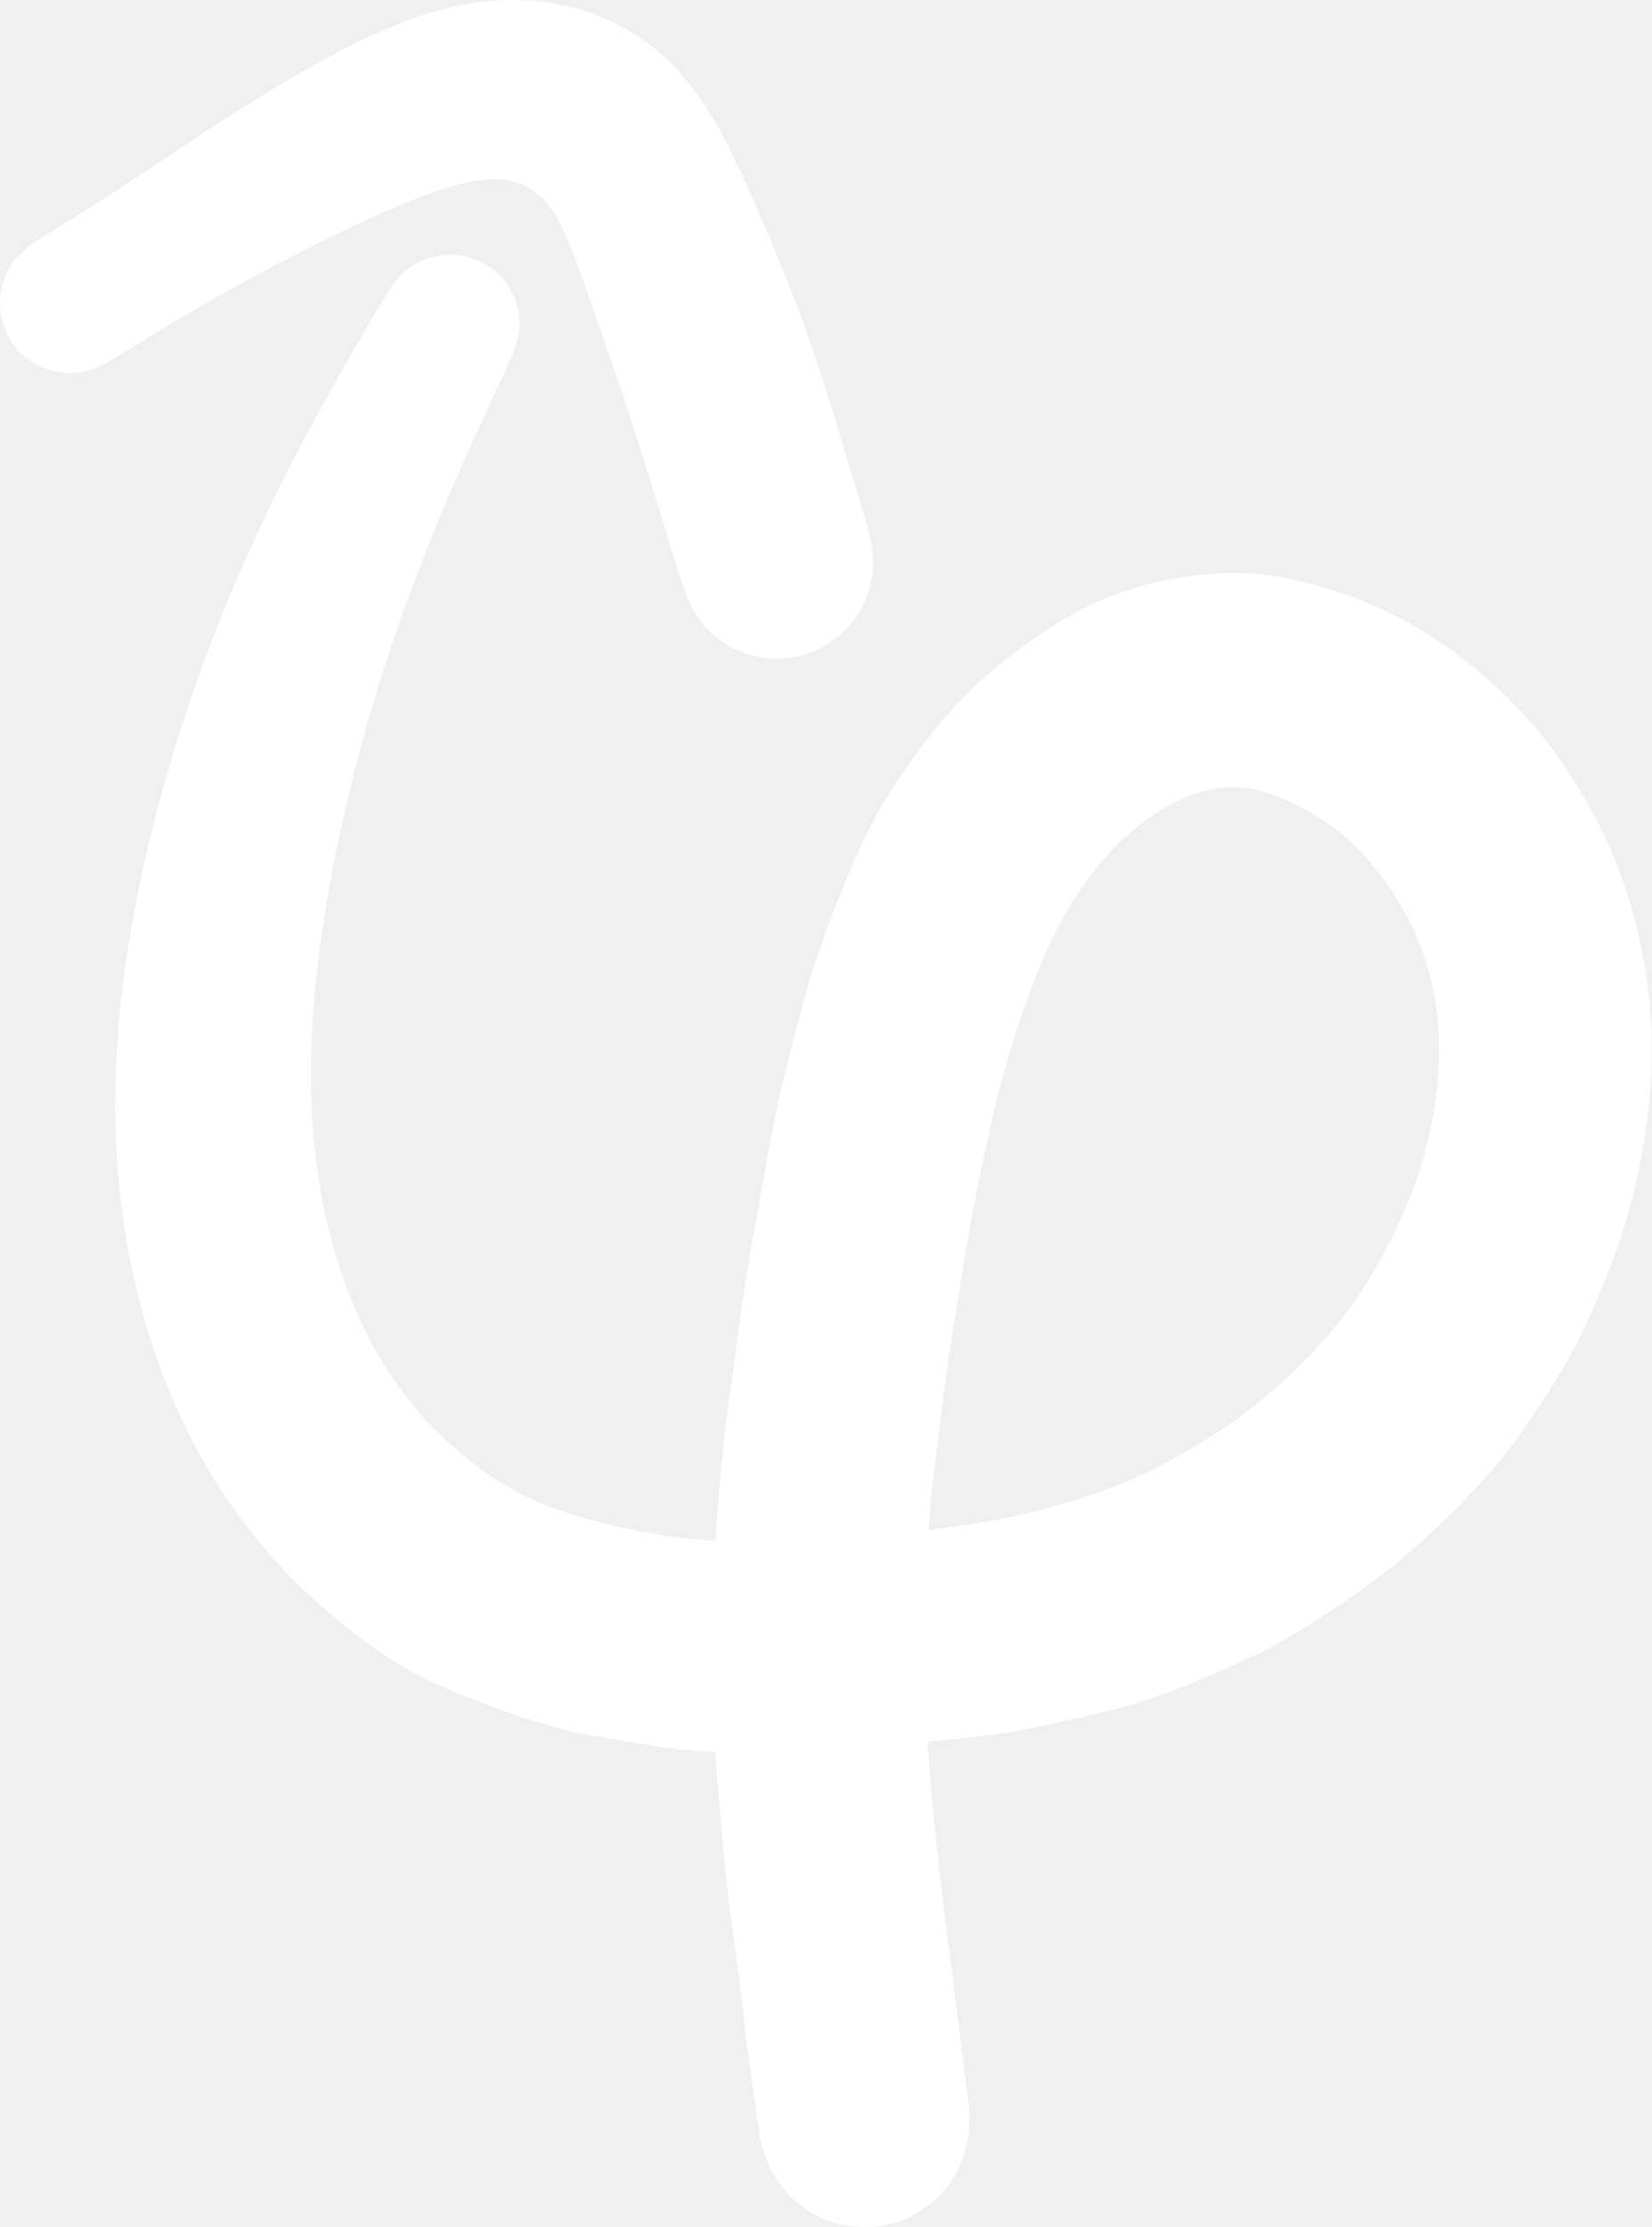
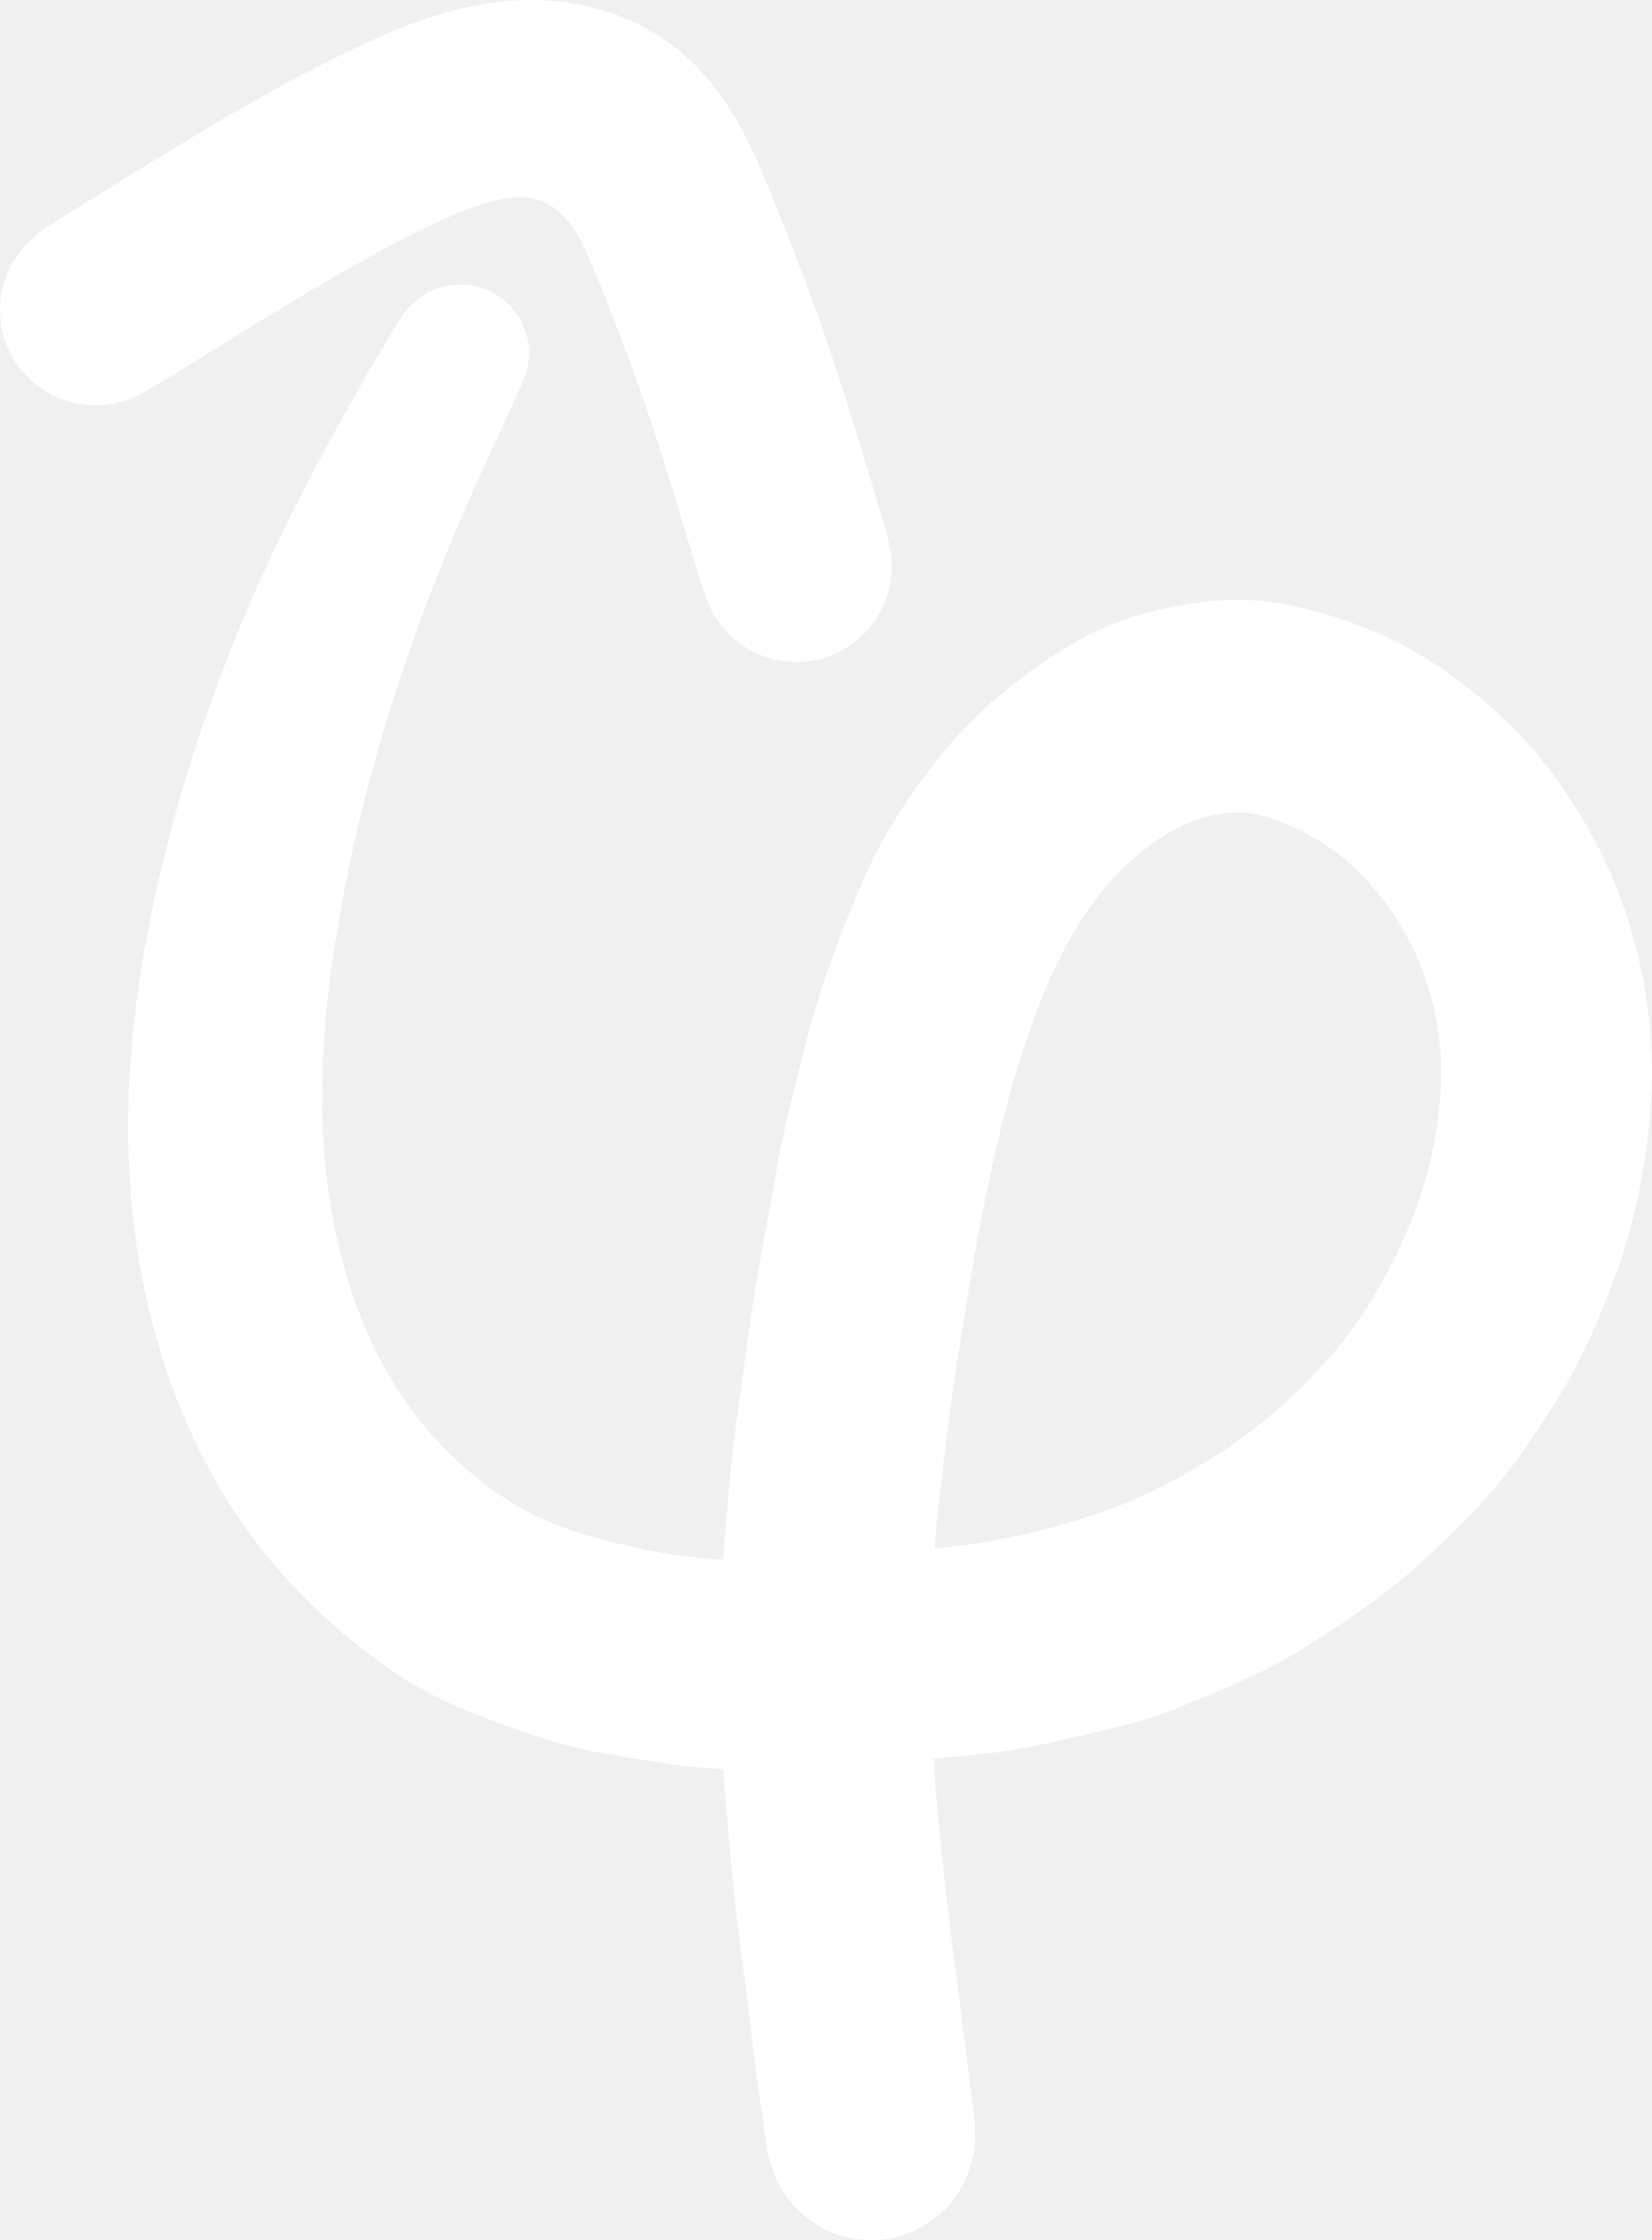
- <svg xmlns="http://www.w3.org/2000/svg" width="257.86" height="347.57" viewBox="0 0 257.86 347.57">
-   <path fill="#ffffff" d="M5.1,37.99 Q11.88,33.78 15.24,31.64 T21.92,27.28 28.58,22.85 35.3,18.46 42.12,14.18 49.09,10.11 56.28,6.35 63.81,3.11 71.76,0.83 80.04,0 88.37,0.92 96.29,3.76 103.24,8.49 108.83,14.7 113.13,21.74 116.64,29.06 119.86,36.44 122.93,43.89 125.78,51.43 128.37,59.06 130.76,66.74 133.07,74.41 135.02,80.85 136.12,85.38 136.22,89.26 135.33,93.07 133.47,96.53 130.77,99.39 127.44,101.46 123.68,102.59 119.76,102.71 115.94,101.82 112.47,99.96 109.59,97.24 107.34,93.3 105.2,87.05 102.87,79.36 100.5,71.74 98.06,64.15 95.52,56.59 92.89,49.05 90.24,41.58 87.29,34.6 82.86,29.53 76.53,27.98 69.37,29.41 62.11,32.15 54.9,35.39 47.78,38.89 40.73,42.58 33.76,46.41 26.89,50.41 20.06,54.58 15.35,57.27 12.65,58.07 9.82,58.17 7.05,57.53 4.53,56.19 2.45,54.24 0.96,51.81 0.15,49.09 0.05,46.26 0.69,43.49 2.03,40.97 3.87,38.97 ZM78.64,58.42 Q74.41,67.46 72.39,72.01 T68.48,81.15 64.83,90.39 61.47,99.74 58.44,109.2 55.75,118.76 53.42,128.4 51.47,138.12 49.93,147.9 48.91,157.72 48.54,167.56 48.94,177.37 50.26,187.07 52.6,196.54 56.03,205.63 60.66,214.11 66.57,221.7 73.65,228.21 81.59,233.29 91.33,236.95 102.02,239.39 113.05,240.54 125.33,240.45 137.45,239.55 148.68,238.31 159.51,236.38 170.65,233.2 181.65,228.48 191.16,222.81 199.44,216.38 207.24,208.5 214,199.19 219.29,188.86 222.9,178 224.57,167.22 224.16,156.83 221.49,147 216.17,137.49 208.87,129.67 199.78,124.44 189.66,123.11 180.2,127.09 172.14,134.3 166.09,143.02 161.64,152.53 158.1,162.71 155.17,173.47 152.76,184.54 150.68,195.87 148.83,207.14 147.19,218.54 145.77,230.17 144.76,241.5 144.3,252.22 144.36,262.73 144.9,273.39 145.83,284.33 147.07,295.58 148.56,307.47 150.15,319.89 151.15,327.72 151.25,331.88 150.23,336.96 147.6,341.54 143.65,345.05 138.79,347.11 133.52,347.5 128.4,346.2 123.97,343.34 120.68,339.2 118.89,334.23 118.78,328.96 120.35,323.92 123.45,319.65 127.76,316.59 132.81,315.07 138.1,315.24 143.04,317.09 147.15,320.42 149.97,324.88 151.21,330.01 150.76,335.28 148.64,340.12 145.09,344.03 140.48,346.6 135.28,347.57 130.05,346.83 125.34,344.45 121.62,340.69 119.33,336.1 118.57,333.55 117.69,327.01 116.02,314.21 114.45,301.87 113.07,289.94 111.99,277.95 111.31,265.93 111.16,253.88 111.57,241.64 112.6,229.05 114.06,216.52 115.74,204.41 117.64,192.59 119.82,180.5 122.42,168.08 125.35,156.64 129.05,145.16 133.57,133.82 138.82,123.84 145.62,114.25 153.9,105.54 163.95,97.97 175.36,92.33 188.2,89.63 201.9,90.45 214.4,94.49 225.36,100.62 234.86,108.41 242.68,117.37 248.88,127.28 253.57,138.12 256.59,149.71 257.82,161.39 257.4,172.61 255.62,183.59 252.62,194.33 248.51,204.7 243.43,214.5 237.35,223.76 230.17,232.51 221.93,240.58 212.99,247.81 203.64,254.05 194.01,259.24 183.91,263.55 173.18,266.97 162.35,269.45 150.42,271.27 137.79,272.53 125.53,273.32 113.85,273.46 102.94,272.6 92.18,270.84 79.38,267.29 67.25,262.44 58.44,257.22 50.43,250.88 43.14,243.74 36.71,235.8 31.26,227.17 26.8,218.01 23.3,208.45 20.71,198.61 18.99,188.6 18.12,178.49 18.04,168.35 18.68,158.24 19.95,148.21 21.75,138.28 24.01,128.45 26.69,118.73 29.76,109.13 33.2,99.67 37,90.34 41.14,81.16 45.6,72.15 50.33,63.27 55.26,54.52 59.25,47.72 61.54,44.16 63.46,42.16 65.88,40.69 68.59,39.9 71.41,39.82 74.17,40.48 76.66,41.84 78.71,43.79 80.19,46.21 80.99,48.93 81.03,51.84 79.76,55.85 Z" />
+ <svg xmlns="http://www.w3.org/2000/svg" width="260.05" height="352.59" viewBox="0 0 260.05 352.59">
+   <path fill="#ffffff" d="M7.04,35.92 Q13.82,31.7 17.23,29.59 T24.05,25.39 30.9,21.23 37.82,17.15 44.85,13.21 52,9.47 59.31,6 66.91,2.99 74.88,0.85 83.14,0 91.46,0.76 99.44,3.33 106.59,7.72 112.46,13.69 116.93,20.68 120.4,28.09 123.42,35.57 126.31,43.06 129.09,50.61 131.69,58.22 134.13,65.87 136.47,73.53 138.76,81.14 140.21,86.83 140.32,90.71 139.42,94.52 137.57,97.96 134.89,100.82 131.56,102.9 127.81,104.03 123.89,104.14 120.07,103.24 116.62,101.39 113.76,98.71 111.69,95.36 109.92,90.38 107.8,83.39 105.48,75.75 103.08,68.16 100.5,60.64 97.75,53.17 94.88,45.76 91.84,38.68 87.71,33.11 81.73,31.07 74.74,32.51 67.64,35.53 60.62,39.11 53.69,42.96 46.82,46.99 39.99,51.13 33.19,55.33 26.36,59.57 21.16,62.49 17.45,63.6 13.53,63.72 9.71,62.83 6.26,60.98 3.4,58.3 1.33,54.97 0.2,51.21 0.08,47.29 0.98,43.48 2.83,40.04 5.39,37.26 ZM80.82,63.44 Q76.59,72.48 74.57,77.03 T70.66,86.17 67.01,95.41 63.65,104.76 60.62,114.22 57.93,123.78 55.6,133.42 53.65,143.14 52.11,152.92 51.09,162.74 50.72,172.58 51.12,182.39 52.44,192.09 54.78,201.56 58.21,210.65 62.84,219.13 68.75,226.72 75.83,233.23 83.77,238.31 93.51,241.97 104.21,244.41 115.24,245.56 127.51,245.47 139.63,244.57 150.86,243.33 161.69,241.4 172.83,238.22 183.83,233.5 193.34,227.83 201.62,221.4 209.42,213.52 216.18,204.21 221.47,193.88 225.08,183.02 226.76,172.24 226.35,161.86 223.68,152.03 218.36,142.51 211.05,134.69 201.96,129.46 191.84,128.13 182.38,132.11 174.32,139.32 168.27,148.04 163.82,157.55 160.28,167.73 157.35,178.49 154.94,189.56 152.86,200.89 151.01,212.16 149.37,223.56 147.95,235.19 146.94,246.52 146.48,257.24 146.54,267.75 147.08,278.41 148.01,289.35 149.25,300.6 150.74,312.49 152.33,324.91 153.33,332.74 153.43,336.9 152.41,341.98 149.78,346.56 145.83,350.07 140.97,352.13 135.7,352.52 130.58,351.22 126.15,348.36 122.86,344.22 121.07,339.25 120.95,333.98 122.53,328.94 125.63,324.67 129.94,321.61 134.99,320.09 140.28,320.26 145.23,322.11 149.34,325.44 152.16,329.9 153.4,335.03 152.95,340.3 150.82,345.14 147.27,349.05 142.66,351.62 137.46,352.59 132.23,351.85 127.52,349.47 123.8,345.71 121.51,341.12 120.75,338.57 119.87,332.03 118.2,319.23 116.63,306.89 115.25,294.96 114.17,282.97 113.49,270.95 113.34,258.9 113.75,246.66 114.78,234.07 116.24,221.54 117.92,209.43 119.82,197.61 122,185.52 124.6,173.1 127.53,161.66 131.23,150.18 135.75,138.84 141,128.86 147.8,119.27 156.08,110.56 166.13,102.99 177.54,97.35 190.38,94.65 204.08,95.47 216.58,99.51 227.54,105.64 237.04,113.43 244.86,122.39 251.06,132.3 255.76,143.14 258.78,154.73 260.01,166.41 259.59,177.63 257.81,188.61 254.81,199.35 250.7,209.72 245.61,219.52 239.53,228.78 232.35,237.53 224.11,245.6 215.17,252.83 205.82,259.07 196.19,264.26 186.09,268.57 175.36,271.99 164.53,274.47 152.6,276.29 139.97,277.55 127.71,278.34 116.03,278.48 105.12,277.62 94.36,275.86 81.57,272.31 69.43,267.46 60.62,262.24 52.61,255.9 45.32,248.76 38.89,240.82 33.44,232.19 28.98,223.03 25.48,213.47 22.89,203.63 21.17,193.62 20.3,183.51 20.22,173.37 20.86,163.26 22.13,153.23 23.93,143.3 26.19,133.47 28.87,123.75 31.94,114.15 35.38,104.69 39.18,95.36 43.32,86.18 47.78,77.17 52.51,68.29 57.44,59.54 61.43,52.74 63.72,49.18 65.64,47.18 68.06,45.71 70.77,44.92 73.59,44.84 76.35,45.5 78.84,46.86 80.89,48.81 82.37,51.23 83.17,53.95 83.21,56.86 81.94,60.87 Z" />
</svg>
